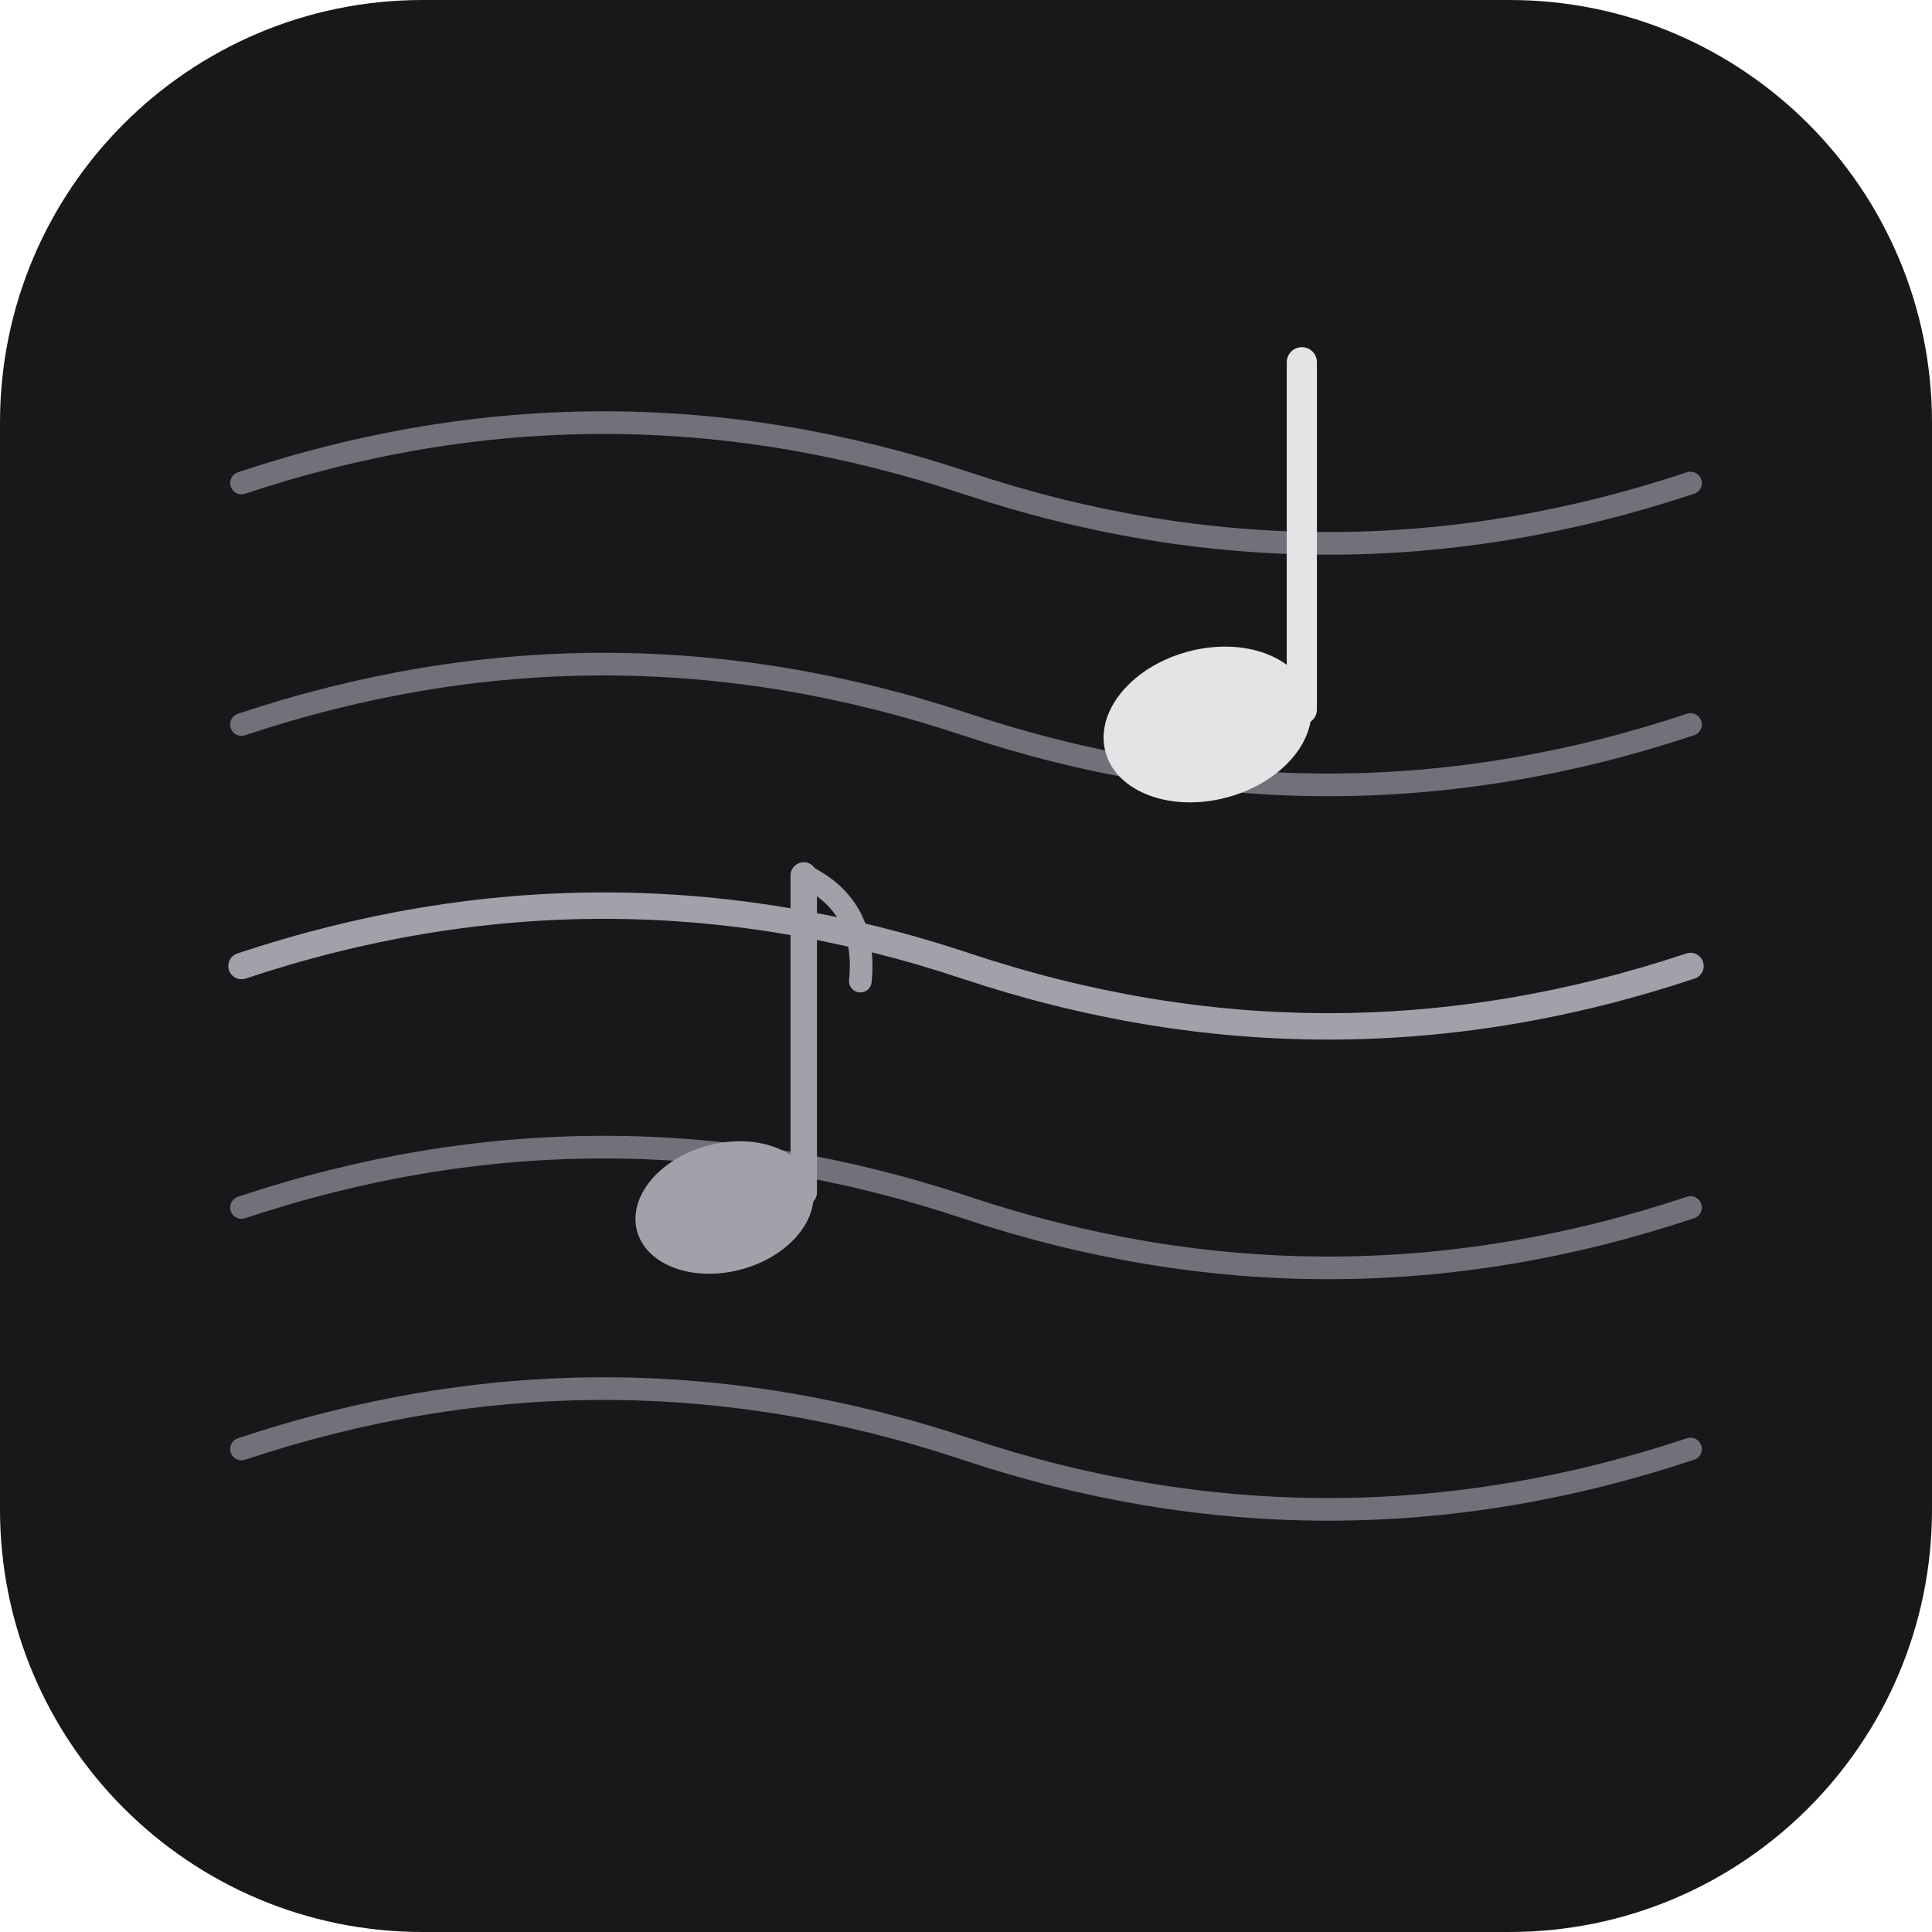
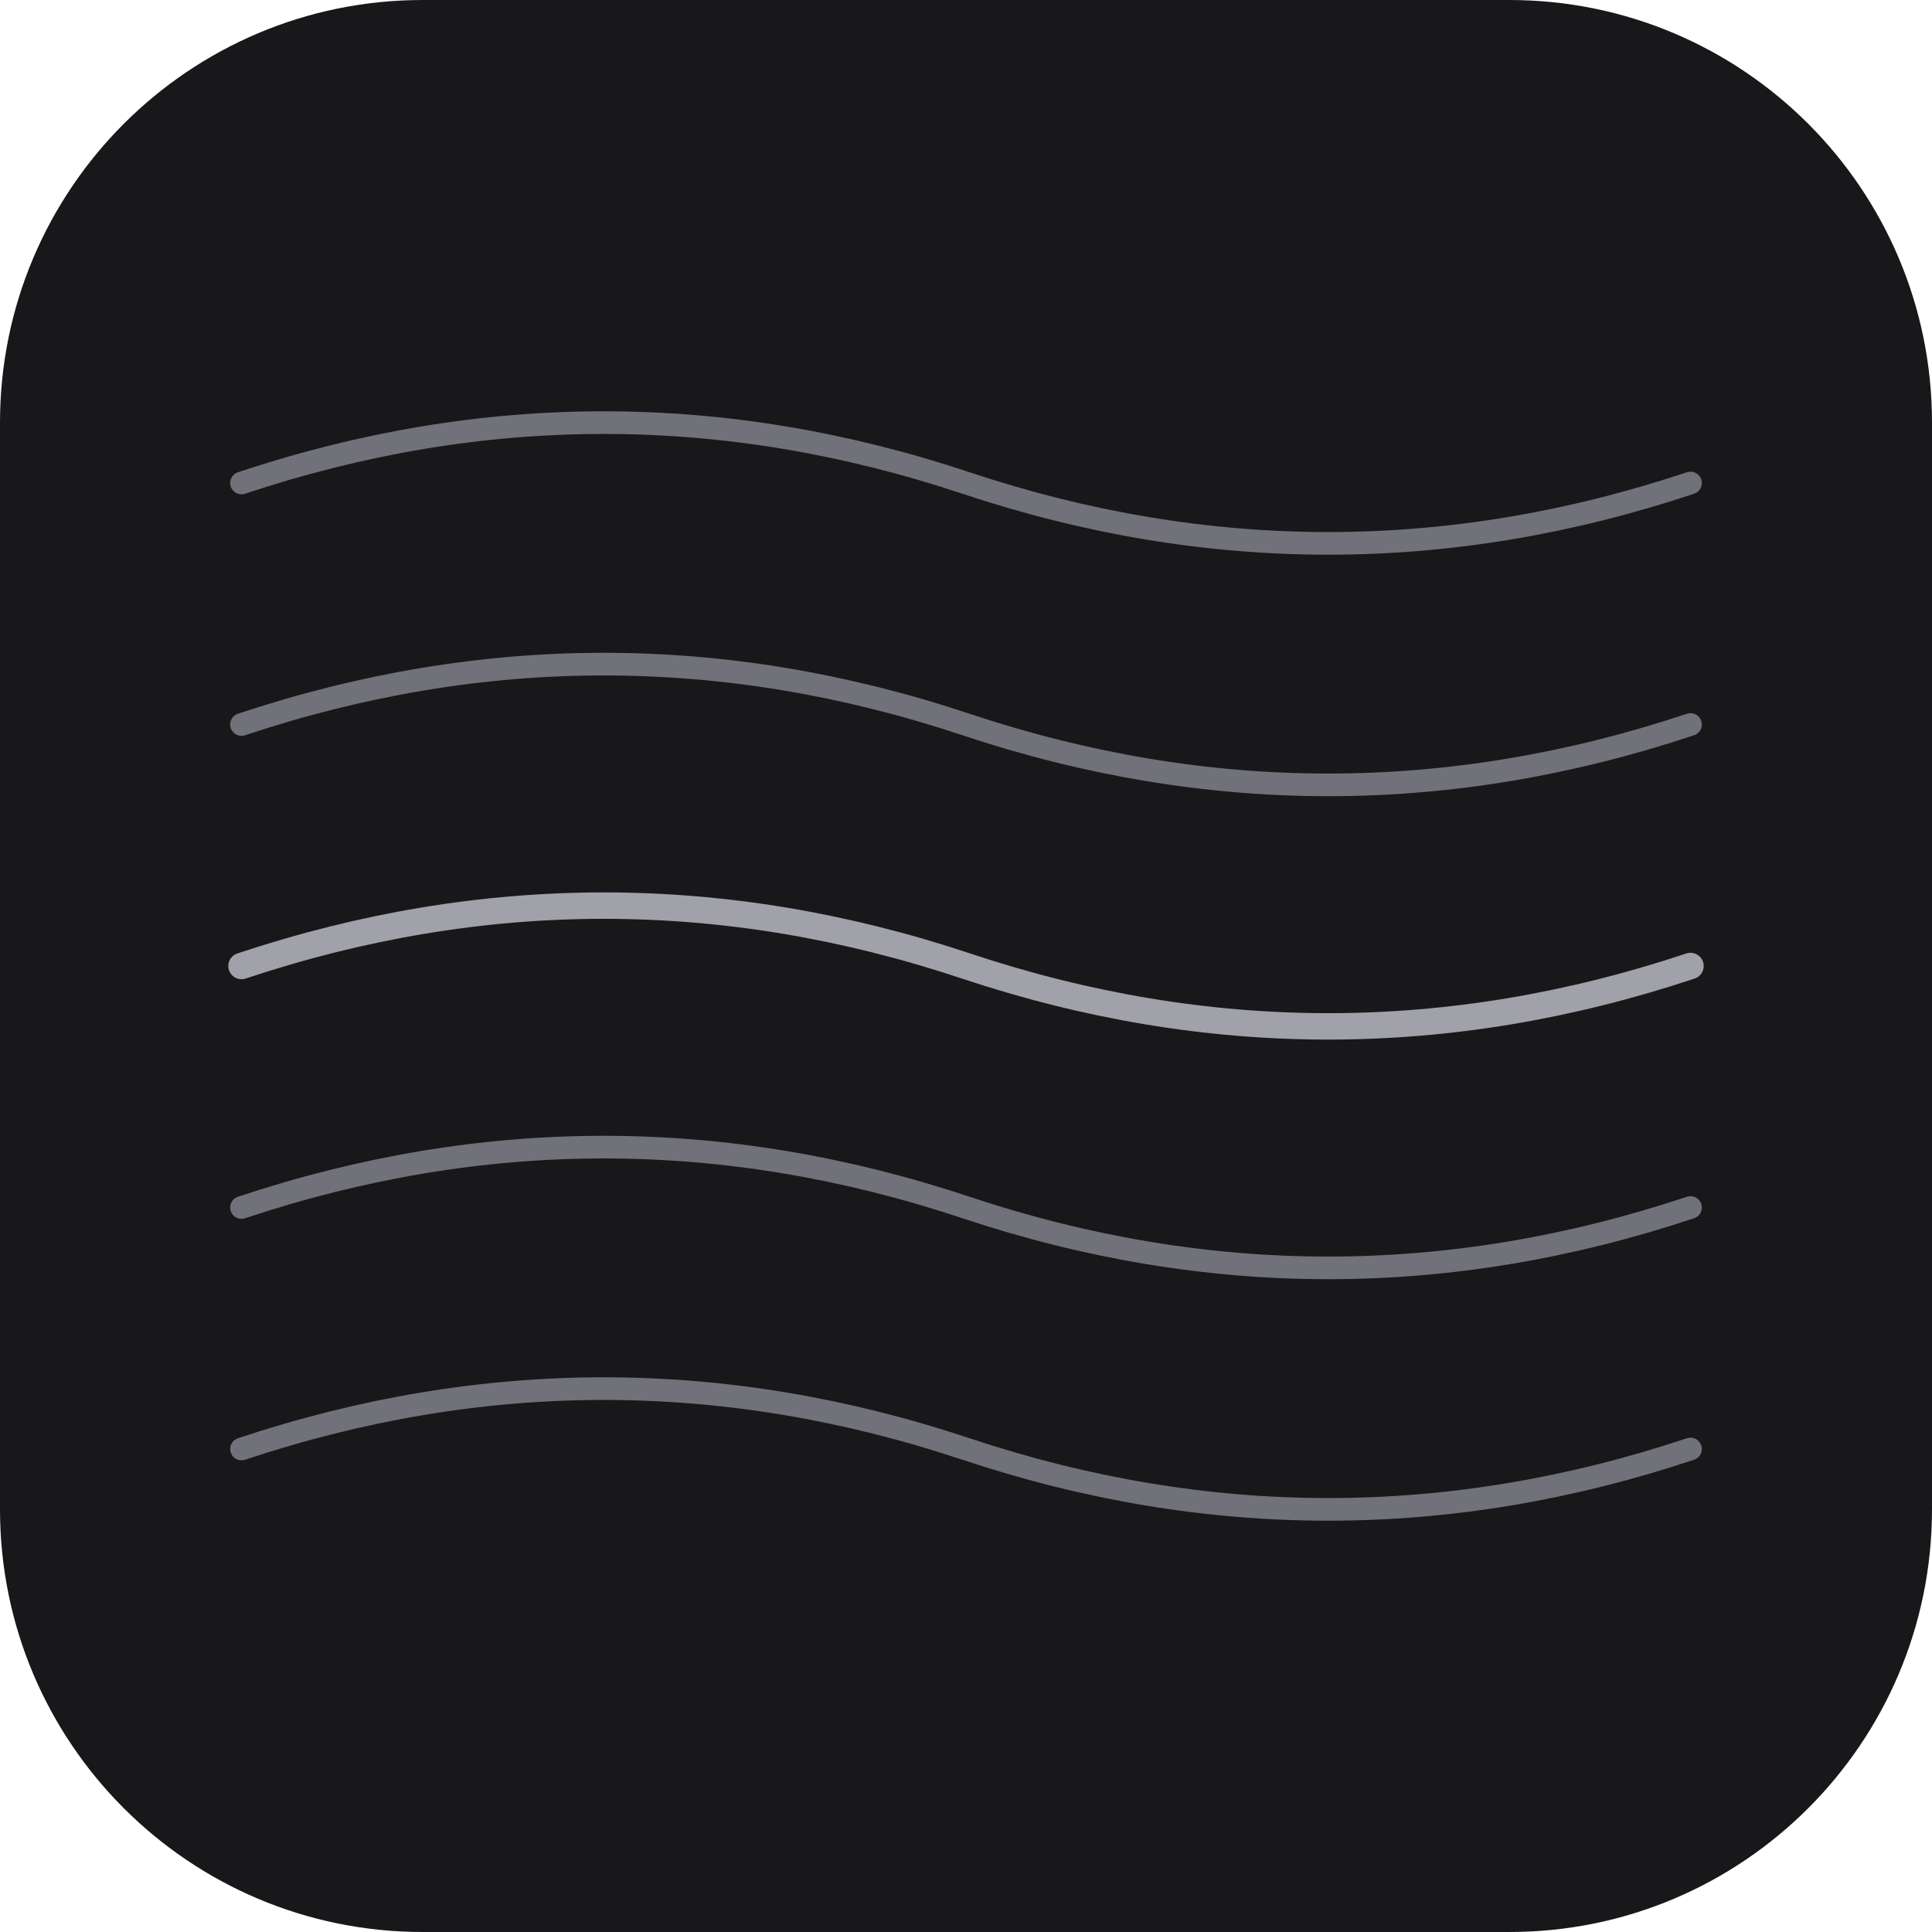
<svg xmlns="http://www.w3.org/2000/svg" viewBox="0 0 512 512" fill="none">
  <rect width="512" height="512" rx="112" fill="#18181b" />
  <path d="M64 128 Q160 96, 256 128 T448 128" stroke="#71717a" stroke-width="6" stroke-linecap="round" />
  <path d="M64 192 Q160 160, 256 192 T448 192" stroke="#71717a" stroke-width="6" stroke-linecap="round" />
  <path d="M64 256 Q160 224, 256 256 T448 256" stroke="#a1a1aa" stroke-width="7" stroke-linecap="round" />
  <path d="M64 320 Q160 288, 256 320 T448 320" stroke="#71717a" stroke-width="6" stroke-linecap="round" />
  <path d="M64 384 Q160 352, 256 384 T448 384" stroke="#71717a" stroke-width="6" stroke-linecap="round" />
-   <ellipse cx="320" cy="192" rx="28" ry="20" transform="rotate(-15 320 192)" fill="#e4e4e7" />
-   <line x1="345" y1="188" x2="345" y2="96" stroke="#e4e4e7" stroke-width="8" stroke-linecap="round" />
-   <ellipse cx="192" cy="320" rx="24" ry="17" transform="rotate(-15 192 320)" fill="#a1a1aa" />
-   <line x1="213" y1="316" x2="213" y2="232" stroke="#a1a1aa" stroke-width="7" stroke-linecap="round" />
-   <path d="M213 232 Q230 240, 228 260" stroke="#a1a1aa" stroke-width="6" stroke-linecap="round" fill="none" />
</svg>
